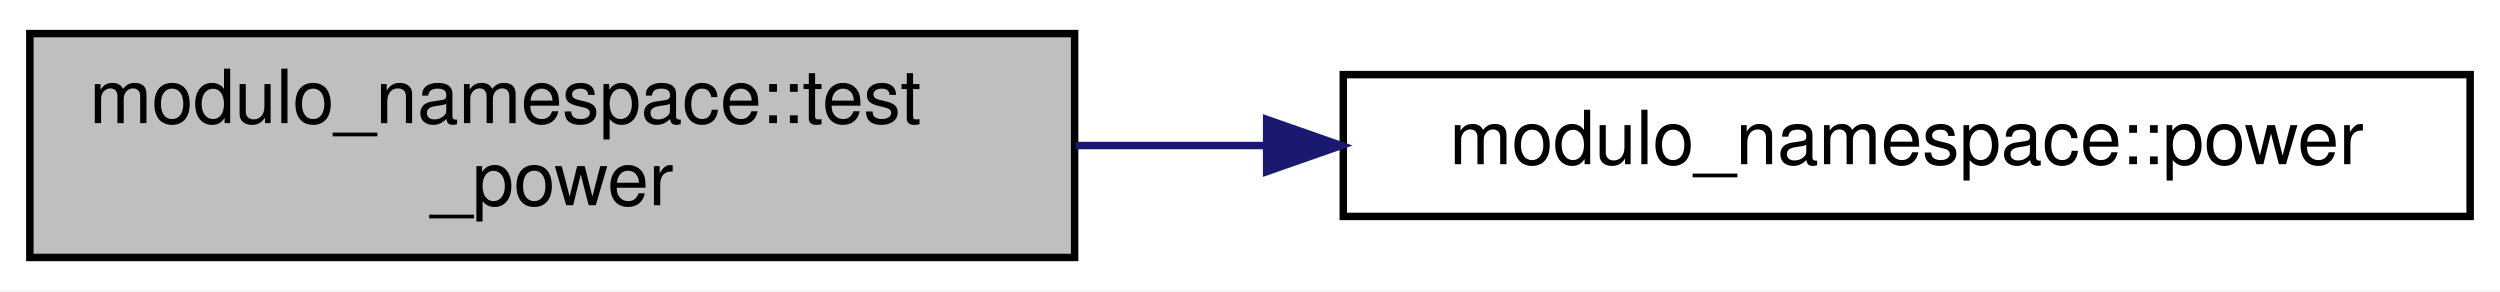
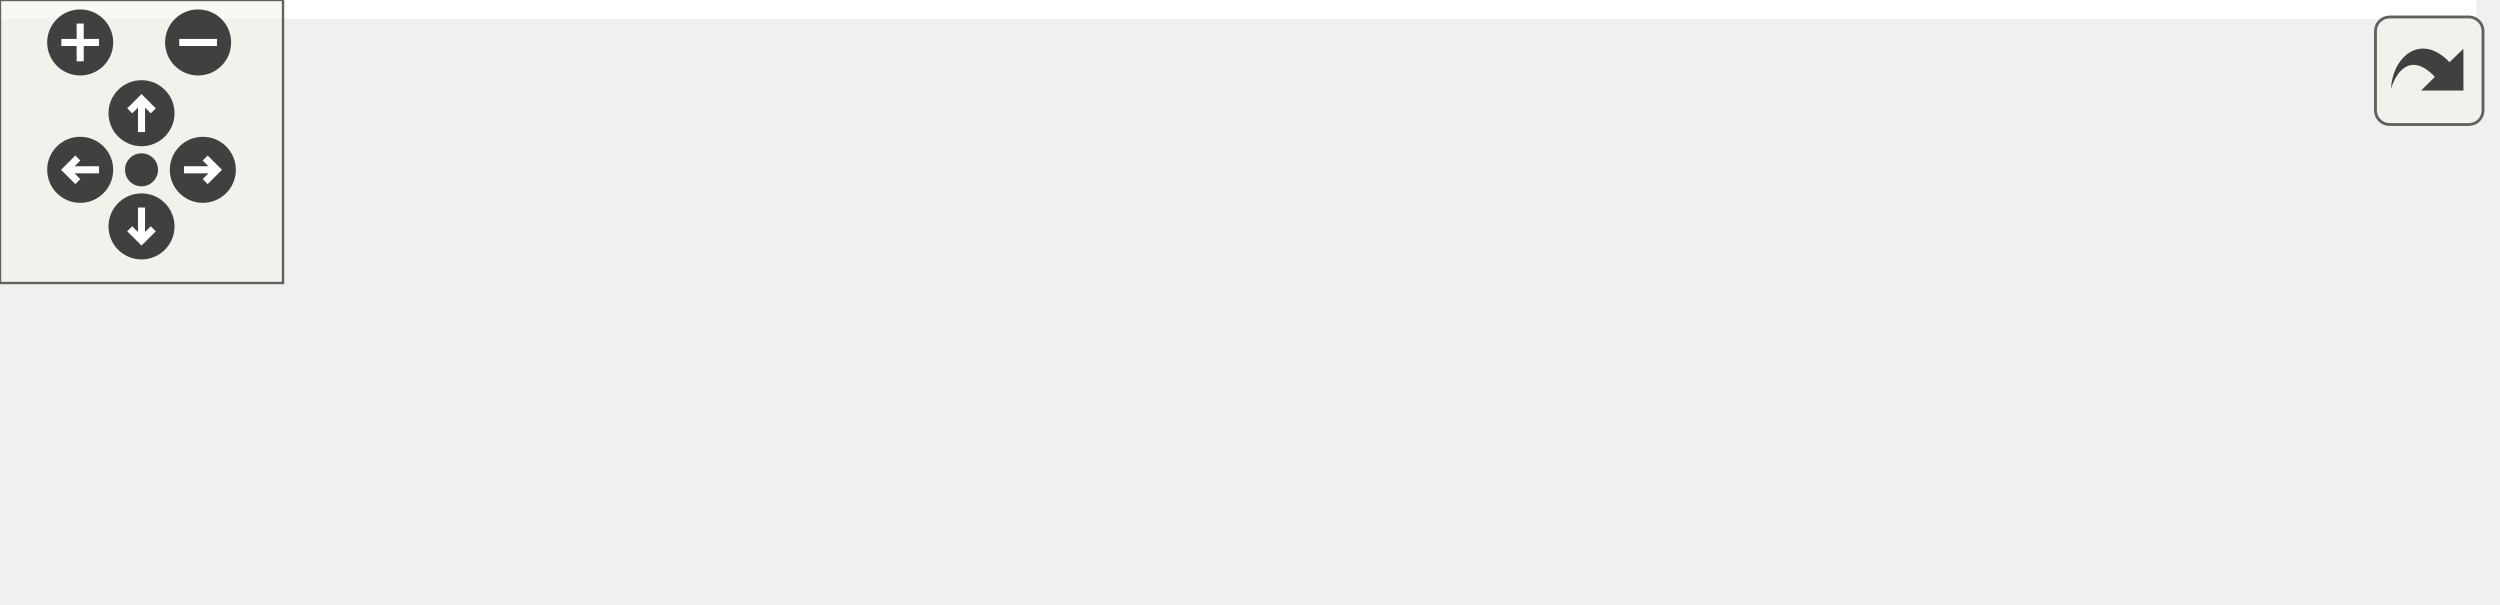
- <svg xmlns="http://www.w3.org/2000/svg" xmlns:xlink="http://www.w3.org/1999/xlink" width="335pt" height="39pt" viewBox="0.00 0.00 335.00 39.00">
-   <g id="graph0" class="graph" transform="scale(1 1) rotate(0) translate(4 35)">
-     <polygon fill="white" stroke="transparent" points="-4,4 -4,-35 331,-35 331,4 -4,4" />
-     <g id="node1" class="node">
-       <g id="a_node1">
-         <a xlink:title=" ">
-           <polygon fill="#bfbfbf" stroke="black" points="0,-0.5 0,-30.5 140,-30.5 140,-0.5 0,-0.5" />
-           <text text-anchor="start" x="8" y="-18.5" font-family="Helvetica,sans-Serif" font-size="10.00">modulo_namespace::test</text>
-           <text text-anchor="middle" x="70" y="-7.5" font-family="Helvetica,sans-Serif" font-size="10.00">_power</text>
-         </a>
+ <svg xmlns="http://www.w3.org/2000/svg" xmlns:xlink="http://www.w3.org/1999/xlink" id="main" version="1.1" xml:space="preserve">
+   <style type="text/css">
+ .edge:hover path { stroke: red; }
+ .edge:hover polygon { stroke: red; fill: red; }
+ </style>
+   <defs>
+     <circle id="rim" cx="0" cy="0" r="7" />
+     <circle id="rim2" cx="0" cy="0" r="3.5" />
+     <g id="zoomPlus">
+       <use xlink:href="#rim" fill="#404040">
+         <set attributeName="fill" to="#808080" begin="zoomplus.mouseover" end="zoomplus.mouseout" />
+       </use>
+       <path d="M-4,0h8M0,-4v8" fill="none" stroke="white" stroke-width="1.5" pointer-events="none" />
+     </g>
+     <g id="zoomMin">
+       <use xlink:href="#rim" fill="#404040">
+         <set attributeName="fill" to="#808080" begin="zoomminus.mouseover" end="zoomminus.mouseout" />
+       </use>
+       <path d="M-4,0h8" fill="none" stroke="white" stroke-width="1.5" pointer-events="none" />
+     </g>
+     <g id="dirArrow">
+       <path fill="none" stroke="white" stroke-width="1.5" d="M0,-3.0v7 M-2.5,-0.5L0,-3.0L2.5,-0.5" />
+     </g>
+     <g id="resetDef">
+       <use xlink:href="#rim2" fill="#404040">
+         <set attributeName="fill" to="#808080" begin="reset.mouseover" end="reset.mouseout" />
+       </use>
+     </g>
+   </defs>
+   <svg id="graph" class="graph">
+     <g id="viewport">
+       <polygon fill="white" stroke="transparent" points="-4,4 -4,-67.5 525,-67.5 525,4 -4,4" />
+       <g id="node1" class="node">
+         <g id="a_node1">
+           <a xlink:title=" ">
+             <polygon fill="#bfbfbf" stroke="black" points="0,-0.5 0,-30.5 140,-30.5 140,-0.5 0,-0.5" />
+             <text text-anchor="start" x="8" y="-18.5" font-family="Helvetica,sans-Serif" font-size="10.00">modulo_namespace::test</text>
+             <text text-anchor="middle" x="70" y="-7.5" font-family="Helvetica,sans-Serif" font-size="10.00">_power</text>
+           </a>
+         </g>
+       </g>
+       <g id="node2" class="node">
+         <g id="a_node2">
+           <a xlink:href="namespacemodulo__namespace.html#a8e6fc91a032b336ea0bbed9eabf54f69" target="_top" xlink:title="Returns .">
+             <polygon fill="white" stroke="black" points="176,-6 176,-25 327,-25 327,-6 176,-6" />
+             <text text-anchor="middle" x="251.5" y="-13" font-family="Helvetica,sans-Serif" font-size="10.00">modulo_namespace::power</text>
+           </a>
+         </g>
+       </g>
+       <g id="edge1" class="edge">
+         <path fill="none" stroke="midnightblue" d="M140.14,-15.5C148.52,-15.5 157.15,-15.5 165.72,-15.5" />
+         <polygon fill="midnightblue" stroke="midnightblue" points="165.73,-19 175.73,-15.5 165.73,-12 165.73,-19" />
+       </g>
+       <g id="node3" class="node">
+         <g id="a_node3">
+           <a xlink:href="namespacemodulo__namespace.html#a55577c112e6d41b6314ad996f9e48842" target="_top" xlink:title=" ">
+             <polygon fill="white" stroke="black" points="363,-44 363,-63 521,-63 521,-44 363,-44" />
+             <text text-anchor="middle" x="442" y="-51" font-family="Helvetica,sans-Serif" font-size="10.00">modulo_namespace::identity</text>
+           </a>
+         </g>
+       </g>
+       <g id="edge2" class="edge">
+         <path fill="none" stroke="midnightblue" d="M300.07,-25.09C325.5,-30.22 357,-36.57 383.77,-41.96" />
+         <polygon fill="midnightblue" stroke="midnightblue" points="383.28,-45.43 393.78,-43.98 384.66,-38.57 383.28,-45.43" />
+       </g>
+       <g id="node4" class="node">
+         <g id="a_node4">
+           <a xlink:href="namespacemodulo__namespace.html#aac690d54b7665a90ca461724df8907c0" target="_top" xlink:title=" ">
+             <polygon fill="white" stroke="black" points="367.5,-6 367.5,-25 516.5,-25 516.5,-6 367.5,-6" />
+             <text text-anchor="middle" x="442" y="-13" font-family="Helvetica,sans-Serif" font-size="10.00">modulo_namespace::invert</text>
+           </a>
+         </g>
+       </g>
+       <g id="edge3" class="edge">
+         <path fill="none" stroke="midnightblue" d="M327,-8.88C336.96,-8.75 347.22,-8.72 357.32,-8.79" />
+         <polygon fill="midnightblue" stroke="midnightblue" points="357.31,-12.29 367.35,-8.9 357.39,-5.29 357.31,-12.29" />
+       </g>
+       <g id="edge4" class="edge">
+         <path fill="none" stroke="midnightblue" d="M367.35,-22.1C357.41,-22.25 347.15,-22.28 337.04,-22.22" />
+         <polygon fill="midnightblue" stroke="midnightblue" points="337.04,-18.72 327,-22.12 336.96,-25.72 337.04,-18.72" />
      </g>
    </g>
-     <g id="node2" class="node">
-       <g id="a_node2">
-         <a xlink:href="namespacemodulo__namespace.html#ae945155bea2750e68757ebc9c05ae356" target="_top" xlink:title=" ">
-           <polygon fill="white" stroke="black" points="176,-6 176,-25 327,-25 327,-6 176,-6" />
-           <text text-anchor="middle" x="251.5" y="-13" font-family="Helvetica,sans-Serif" font-size="10.00">modulo_namespace::power</text>
-         </a>
-       </g>
+   </svg>
+   <g id="navigator" transform="translate(0 0)" fill="#404254">
+     <rect fill="#f2f5e9" fill-opacity="0.5" stroke="#606060" stroke-width=".5" x="0" y="0" width="60" height="60" />
+     <use id="zoomplus" xlink:href="#zoomPlus" x="17" y="9" />
+     <use id="zoomminus" xlink:href="#zoomMin" x="42" y="9" />
+     <use id="reset" xlink:href="#resetDef" x="30" y="36" />
+     <g id="arrowUp" xlink:href="#dirArrow" transform="translate(30 24)">
+       <use xlink:href="#rim" fill="#404040">
+         <set attributeName="fill" to="#808080" begin="arrowUp.mouseover" end="arrowUp.mouseout" />
+       </use>
+       <path fill="none" stroke="white" stroke-width="1.5" d="M0,-3.0v7 M-2.5,-0.5L0,-3.0L2.5,-0.5" />
    </g>
-     <g id="edge1" class="edge">
-       <path fill="none" stroke="midnightblue" d="M140.14,-15.5C148.52,-15.5 157.15,-15.5 165.72,-15.5" />
-       <polygon fill="midnightblue" stroke="midnightblue" points="165.73,-19 175.73,-15.5 165.73,-12 165.73,-19" />
+     <g id="arrowRight" xlink:href="#dirArrow" transform="rotate(90) translate(36 -43)">
+       <use xlink:href="#rim" fill="#404040">
+         <set attributeName="fill" to="#808080" begin="arrowRight.mouseover" end="arrowRight.mouseout" />
+       </use>
+       <path fill="none" stroke="white" stroke-width="1.5" d="M0,-3.0v7 M-2.5,-0.5L0,-3.0L2.5,-0.5" />
+     </g>
+     <g id="arrowDown" xlink:href="#dirArrow" transform="rotate(180) translate(-30 -48)">
+       <use xlink:href="#rim" fill="#404040">
+         <set attributeName="fill" to="#808080" begin="arrowDown.mouseover" end="arrowDown.mouseout" />
+       </use>
+       <path fill="none" stroke="white" stroke-width="1.5" d="M0,-3.0v7 M-2.5,-0.5L0,-3.0L2.5,-0.5" />
+     </g>
+     <g id="arrowLeft" xlink:href="#dirArrow" transform="rotate(270) translate(-36 17)">
+       <use xlink:href="#rim" fill="#404040">
+         <set attributeName="fill" to="#808080" begin="arrowLeft.mouseover" end="arrowLeft.mouseout" />
+       </use>
+       <path fill="none" stroke="white" stroke-width="1.5" d="M0,-3.0v7 M-2.5,-0.5L0,-3.0L2.5,-0.5" />
    </g>
  </g>
+   <svg viewBox="0 0 15 15" width="100%" height="30px" preserveAspectRatio="xMaxYMin meet">
+     <g id="arrow_out" transform="scale(0.3 0.3)">
+       <a xlink:href="namespacemodulo__namespace_ad997b1805adbf715af5d542dd68b9ce2_cgraph_org.svg" target="_base">
+         <rect id="button" ry="5" rx="5" y="6" x="6" height="38" width="38" fill="#f2f5e9" fill-opacity="0.5" stroke="#606060" stroke-width="1.0" />
+         <path id="arrow" d="M 11.5,31.437 C 11.94,20.098 22.043,11.323 32.159,21.979 L 37.069,17.246 C 37.069,17.246 37.088,32 37.088,32 L 22.16,31.978 C 22.16,31.978 26.998,27.14 26.998,27.14 C 18.529,18.264 13.292,25.23 11.5,31.437 z" style="fill:#404040;" />
+       </a>
+     </g>
+   </svg>
</svg>
